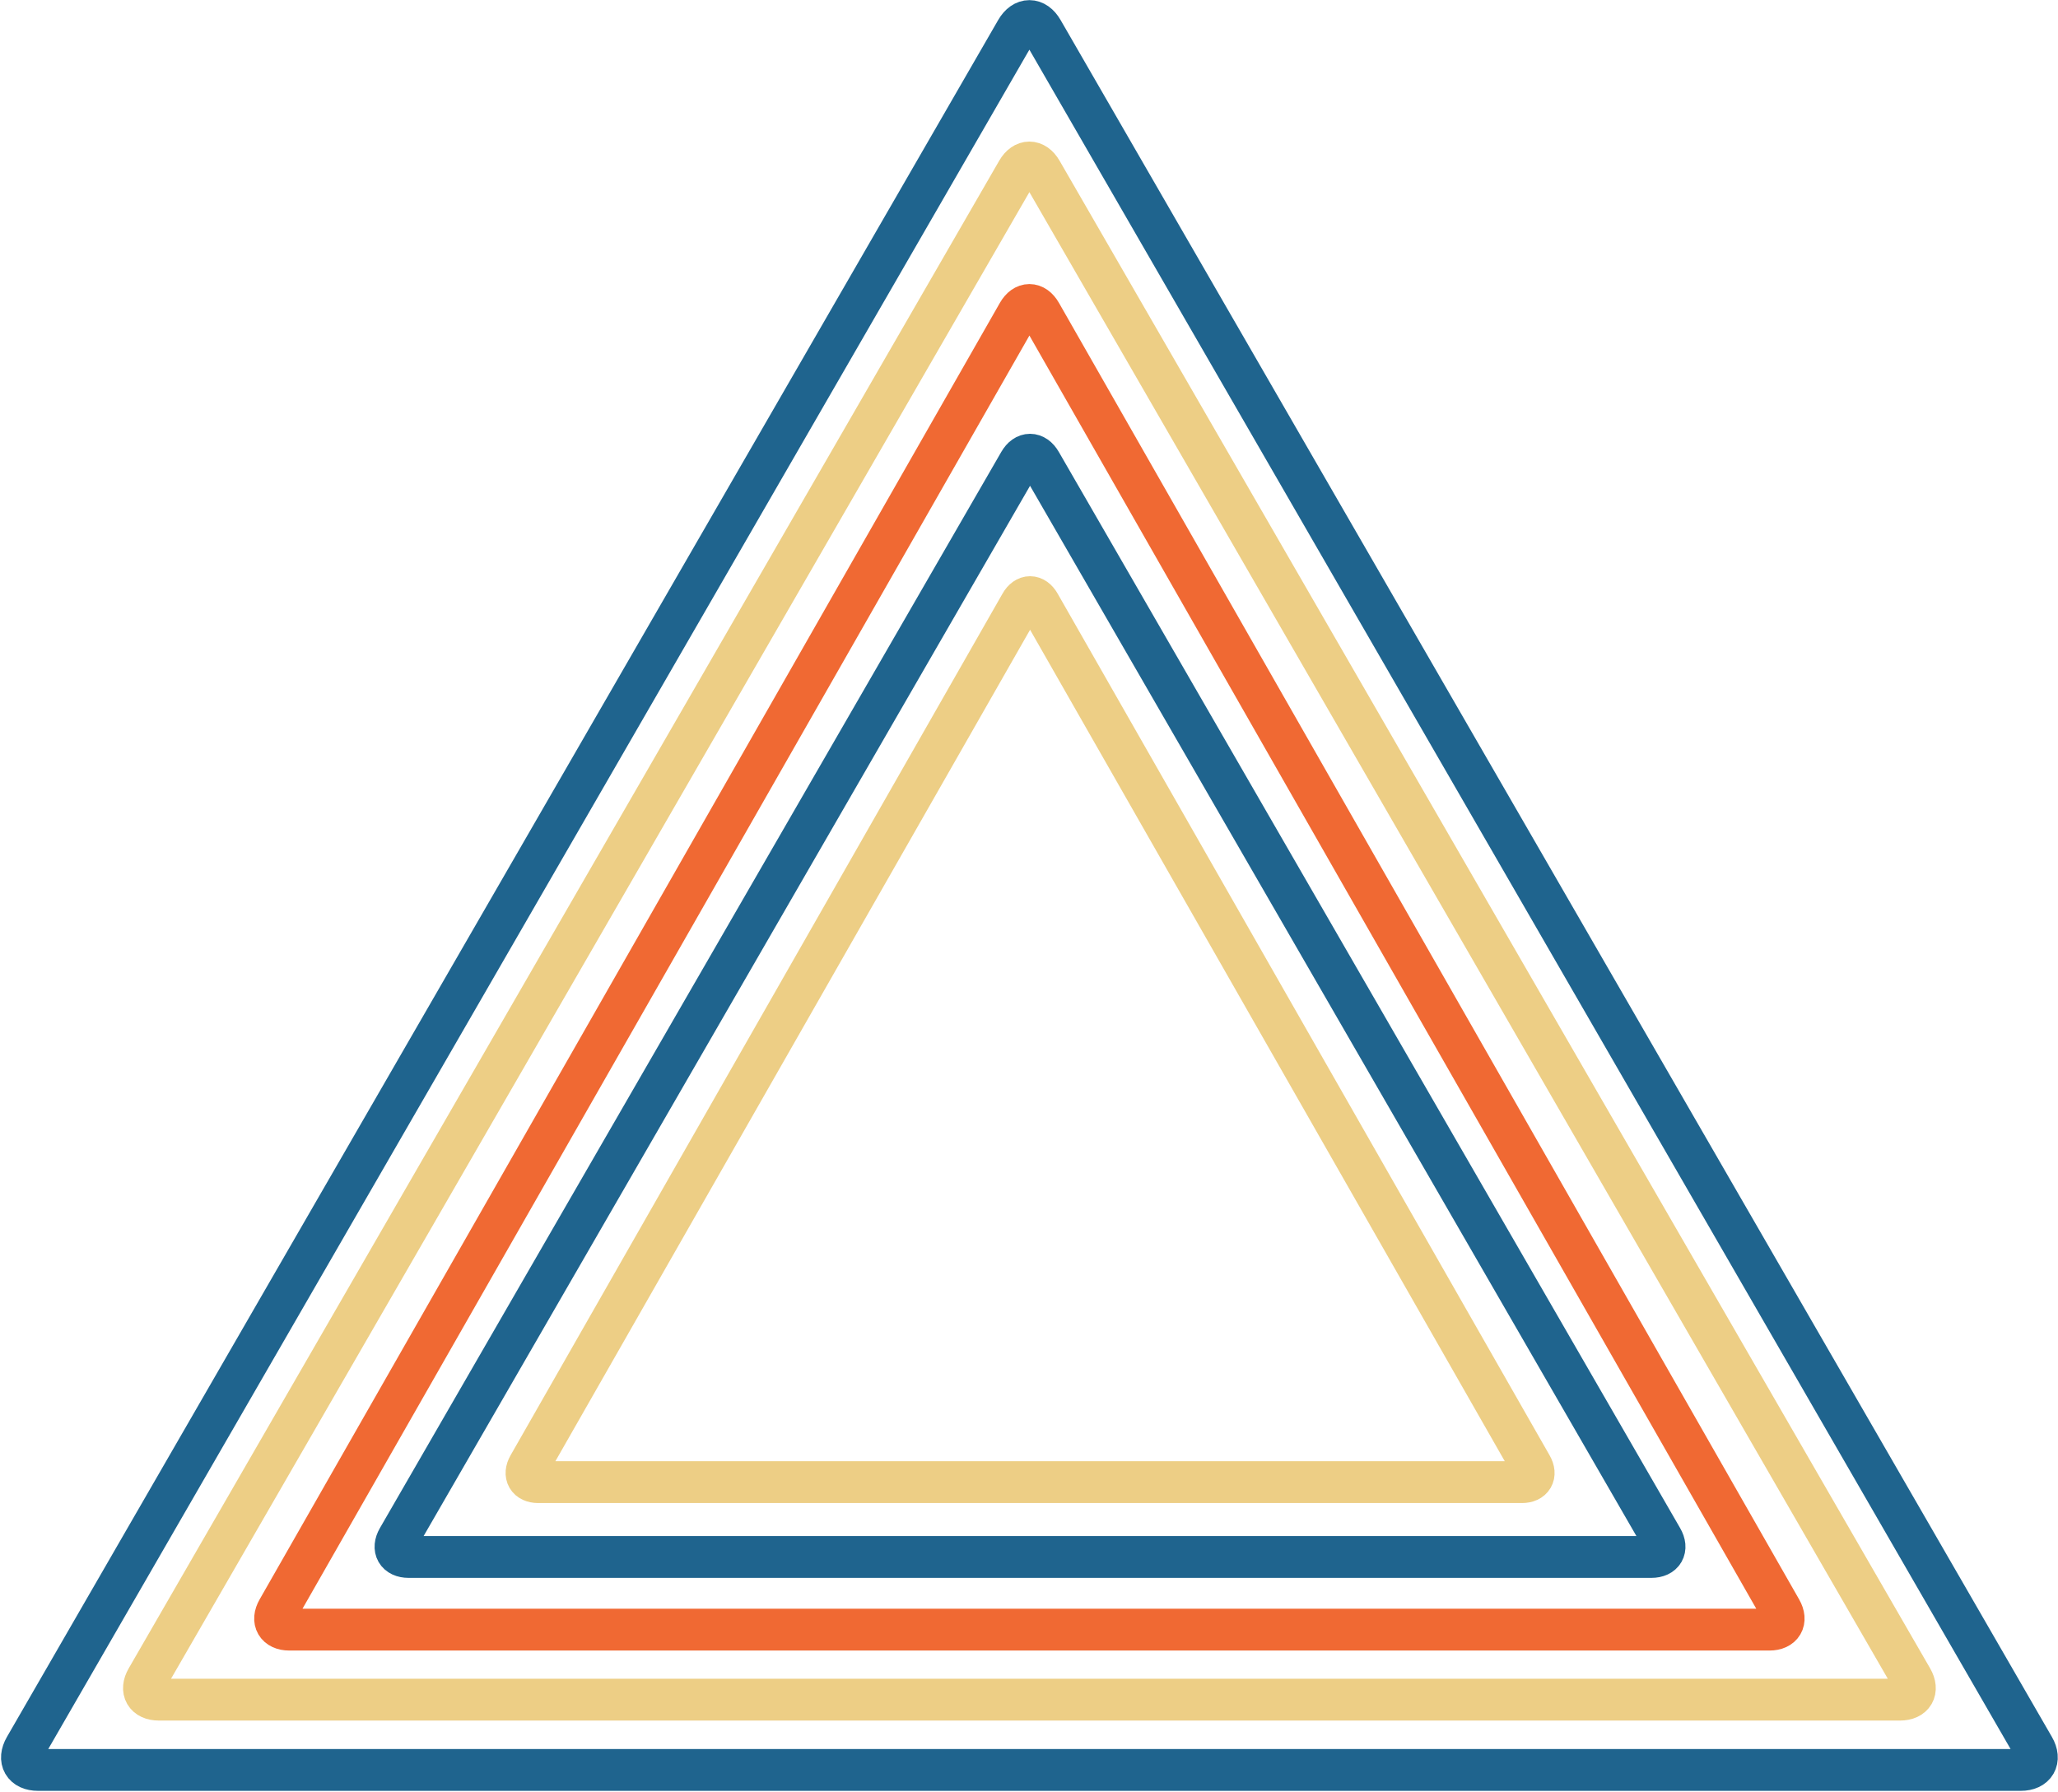
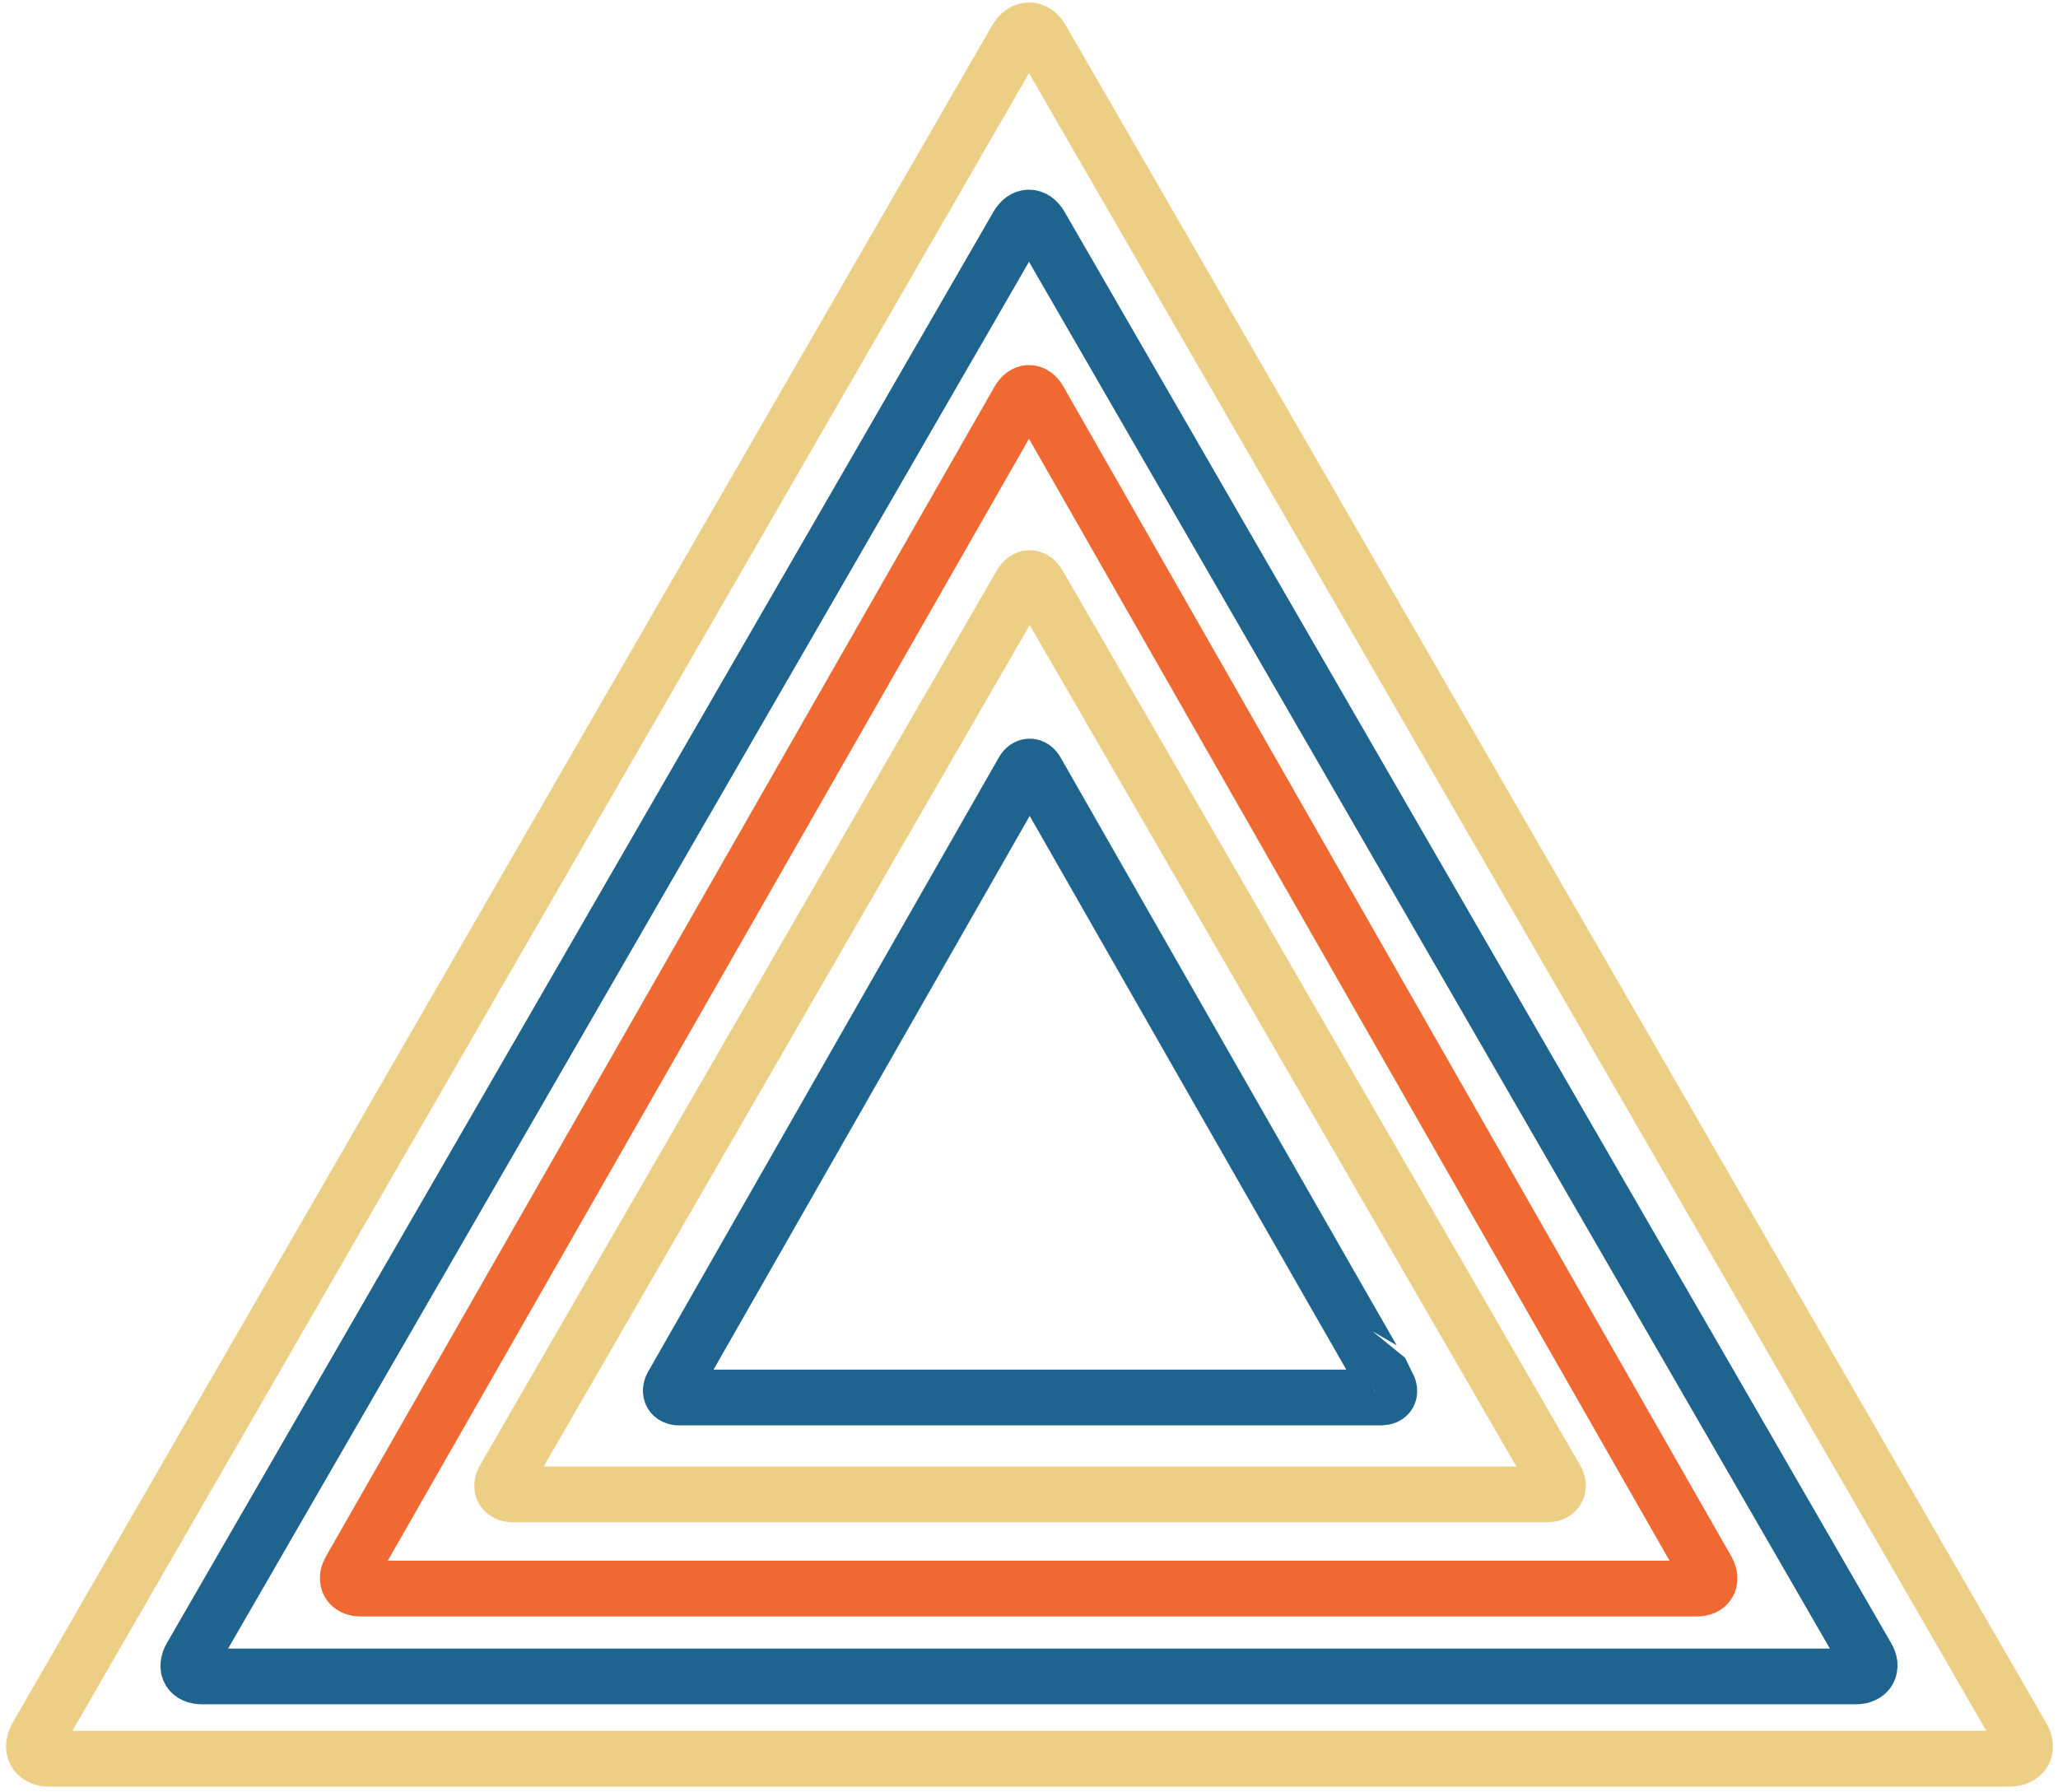
- <svg xmlns="http://www.w3.org/2000/svg" id="a" viewBox="0 0 295.09 256.88">
-   <defs>
-     <style>.b{stroke:#edce85;}.b,.c,.d{fill:none;stroke-width:6px;}.c{stroke:#f06933;}.d{stroke:#1f648e;}</style>
-   </defs>
-   <path class="d" d="M149.47,4.36c-1.03-1.79-2.7-1.79-3.74,0L3.59,250.57c-1.03,1.79-.2,3.23,1.87,3.23H289.75c2.06,0,2.9-1.45,1.87-3.23L149.47,4.36Z" />
-   <path class="b" d="M149.32,24.53c-.95-1.64-2.49-1.64-3.44,0L21.05,240.74c-.95,1.65-.18,2.98,1.72,2.98h249.67c1.9,0,2.67-1.33,1.72-2.98L149.32,24.53Z" />
-   <path class="c" d="M149.23,44.91c-.9-1.57-2.35-1.57-3.25,0L39.83,230.84c-.9,1.57-.16,2.84,1.65,2.84H253.72c1.81,0,2.55-1.27,1.65-2.84L149.23,44.91Z" />
-   <path class="d" d="M149.22,66.3c-.84-1.46-2.21-1.46-3.05,0L57.07,220.62c-.84,1.46-.16,2.64,1.52,2.64H236.79c1.68,0,2.37-1.18,1.52-2.64L149.22,66.3Z" />
-   <path class="b" d="M149.04,86.6c-.74-1.3-1.94-1.3-2.68,0l-70.55,123.58c-.74,1.3-.13,2.35,1.36,2.35H218.23c1.49,0,2.11-1.05,1.36-2.35l-70.55-123.58Z" />
+ <svg xmlns="http://www.w3.org/2000/svg" version="1.1" id="a" x="0px" y="0px" viewBox="0 0 295.1 256.9" style="enable-background:new 0 0 295.1 256.9;" xml:space="preserve">
+   <style type="text/css">
+ 	.st0{fill:none;stroke:#EDCE85;stroke-width:8;}
+ 	.st1{fill:none;stroke:#1F648E;stroke-width:8;}
+ 	.st2{fill:none;stroke:#F06933;stroke-width:8;}
+ </style>
+   <path class="st0" d="M149.4,5.7c-1-1.8-2.7-1.8-3.7,0L5.3,249c-1,1.8-0.2,3.2,1.8,3.2h281c2,0,2.9-1.4,1.8-3.2L149.4,5.7z" />
+   <path class="st1" d="M149.2,32.4c-0.9-1.6-2.4-1.6-3.3,0L27.4,237.6c-0.9,1.6-0.2,2.8,1.6,2.8h237.1c1.8,0,2.5-1.3,1.6-2.8  L149.2,32.4z" />
+   <path class="st2" d="M149,57.4c-0.8-1.4-2.1-1.4-2.9,0L50.2,225.2c-0.8,1.4-0.1,2.6,1.5,2.6h191.6c1.6,0,2.3-1.1,1.5-2.6L149,57.4z" />
+   <path class="st0" d="M148.9,83.8c-0.7-1.2-1.8-1.2-2.5,0L72.3,212.1c-0.7,1.2-0.1,2.2,1.3,2.2h148.2c1.4,0,2-1,1.3-2.2L148.9,83.8z" />
+   <path class="st1" d="M148.6,110.6c-0.5-0.9-1.4-0.9-1.9,0l-50.3,88.1c-0.5,0.9-0.1,1.7,1,1.7H198c1.1,0,1.5-0.7,1-1.7  C198.9,198.7,148.6,110.6,148.6,110.6z" />
</svg>
